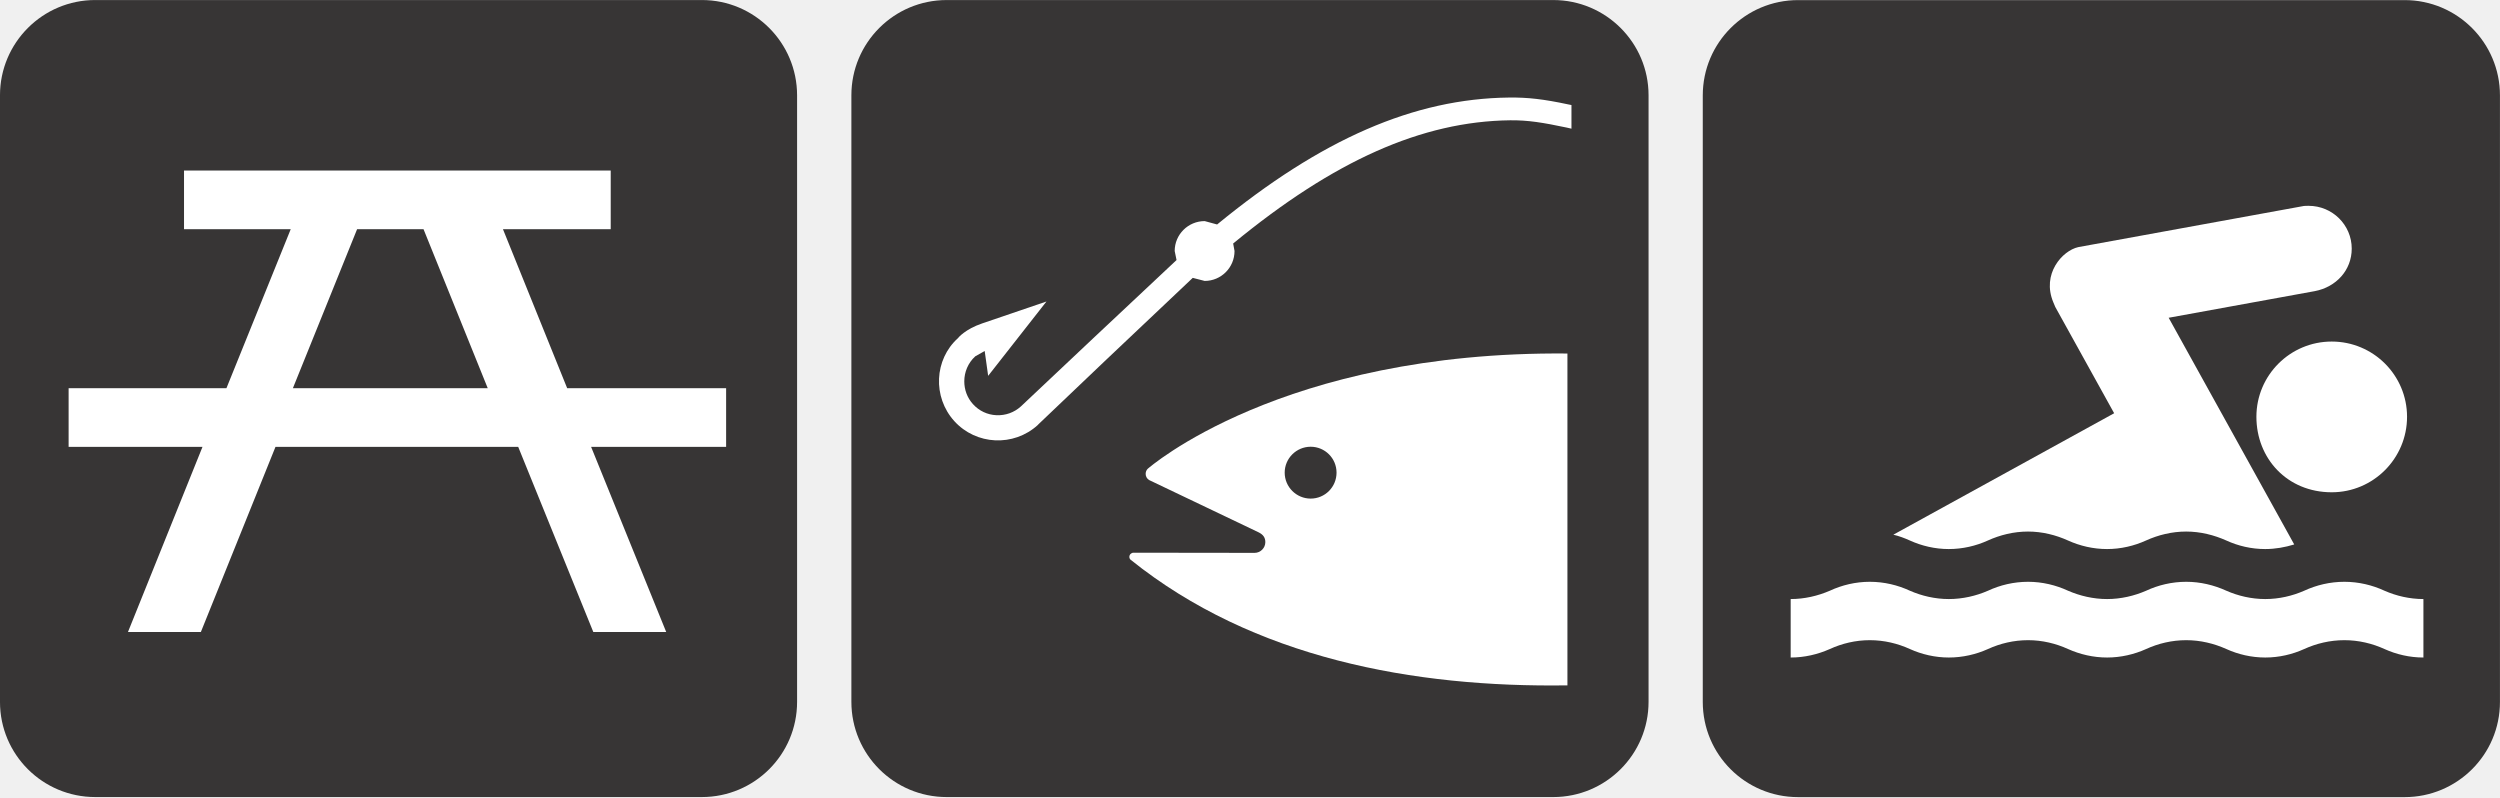
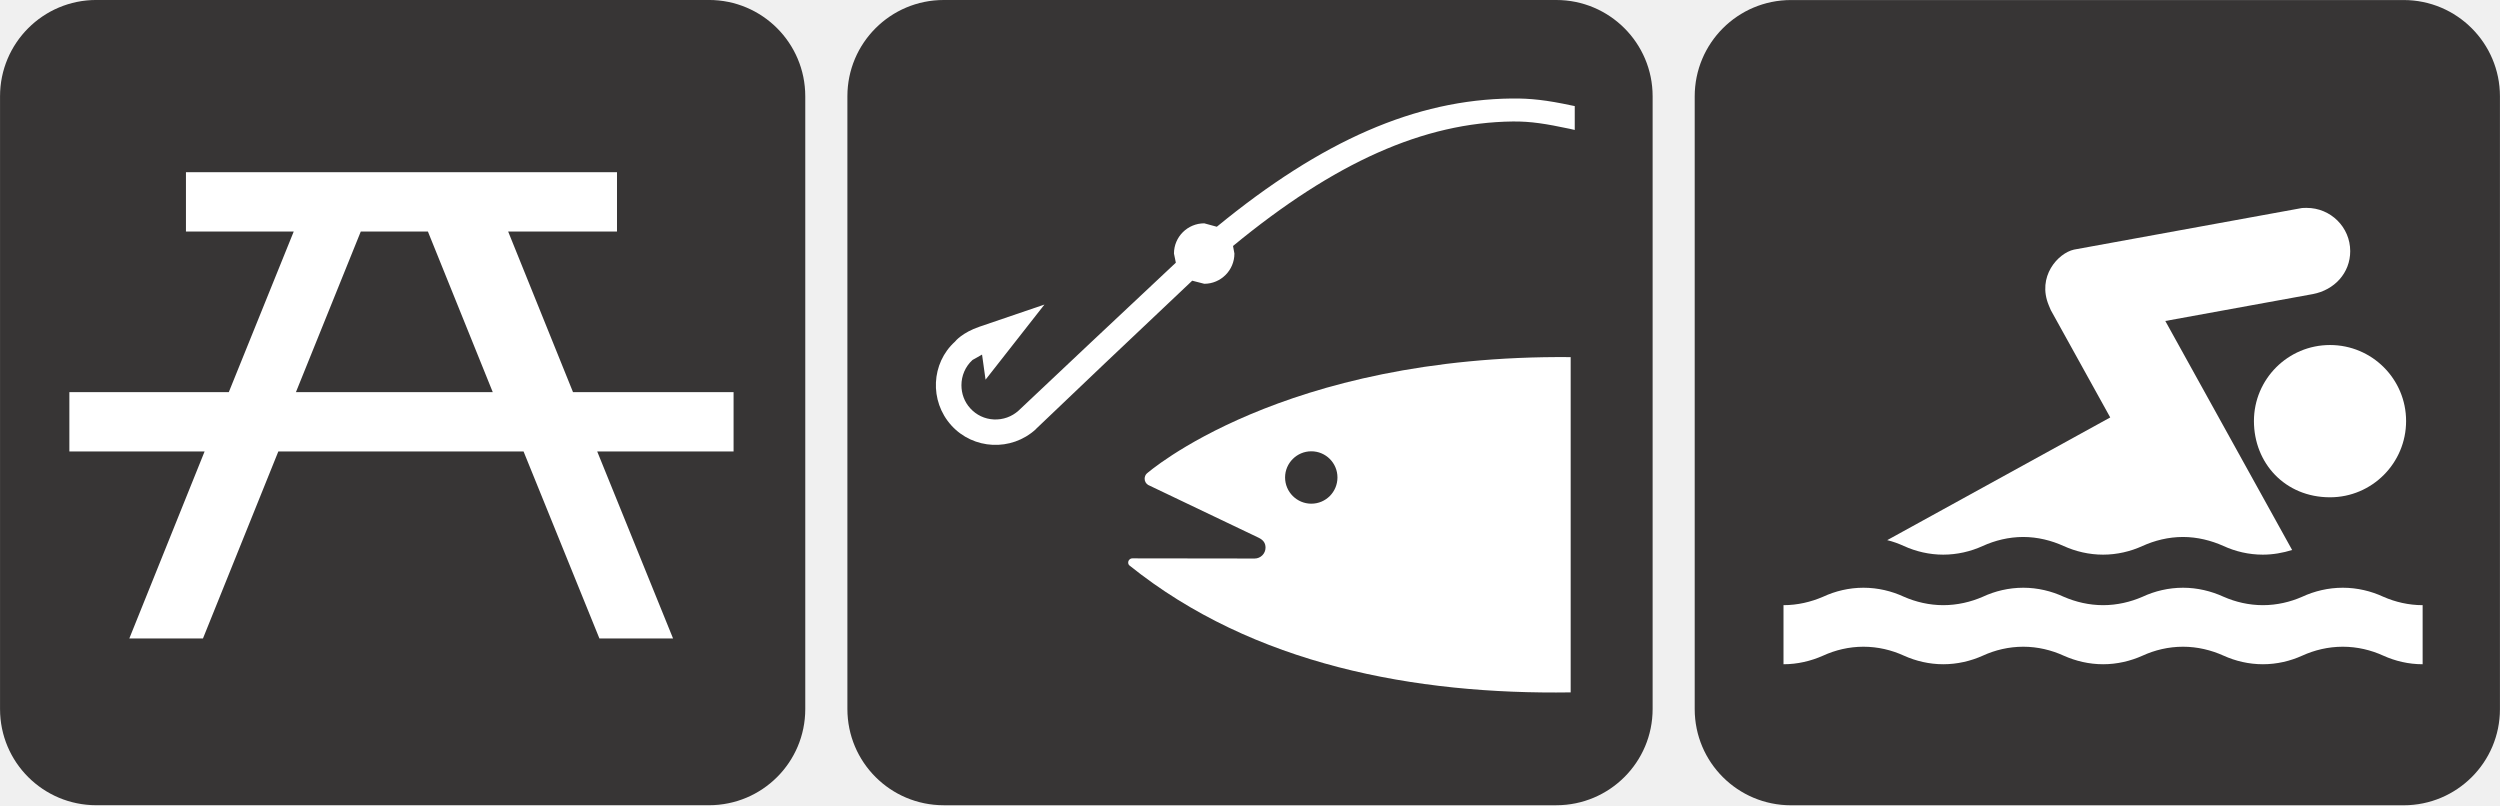
- <svg xmlns="http://www.w3.org/2000/svg" width="10.936mm" height="3.487mm" viewBox="0 0 38.75 12.354" id="svg3349" version="1.1">
+ <svg xmlns="http://www.w3.org/2000/svg" width="21.649mm" height="6.973mm" viewBox="0 0 76.708 24.708" id="svg3349" version="1.1">
  <defs id="defs3351" />
-   <g id="layer1" transform="translate(-128.3737,-443.2738)">
-     <g transform="matrix(1.25,0,0,-1.25,96.05084,1672.86)" id="g20564">
-       <g id="g3549" transform="translate(0.5714286,0.2000309)">
-         <path id="path6634" style="fill:#ffffff;fill-opacity:1;fill-rule:nonzero;stroke:none" d="m 37.025,983.269 c -0.542,0 -0.981,-0.44 -0.981,-0.981 l 0,-7.521 c 0,-0.541 0.439,-0.981 0.981,-0.981 l 7.521,0 c 0.542,0 0.982,0.44 0.982,0.981 l 0,7.521 c 0,0.541 -0.44,0.981 -0.982,0.981 l -7.521,0 z" />
-         <path id="path6638" style="fill:#373535;fill-opacity:1;fill-rule:nonzero;stroke:none" d="m 44.547,973.586 c 0.652,0 1.182,0.528 1.182,1.181 l 0,7.521 c 0,0.652 -0.53,1.181 -1.182,1.181 l -7.521,0 c -0.653,0 -1.182,-0.529 -1.182,-1.181 l 0,-7.521 c 0,-0.653 0.529,-1.181 1.182,-1.181 l 7.521,0 z" />
-         <path id="path6642" style="fill:#ffffff;fill-opacity:1;fill-rule:nonzero;stroke:none" d="m 44.723,974.971 c -1.904,-0.028 -3.895,0.335 -5.418,1.559 -0.01,0.01 -0.014,0.021 -0.014,0.035 0,0.028 0.024,0.051 0.051,0.051 l 1.502,-0.002 c 0.072,0 0.133,0.06 0.133,0.133 0,0.055 -0.025,0.093 -0.084,0.122 l -1.357,0.648 c -0.026,0.016 -0.043,0.044 -0.043,0.076 0,0.025 0.009,0.047 0.025,0.063 0,0 1.654,1.462 5.205,1.43 l 0,-4.115 z m -3.184,2.316 c 0.178,0 0.321,0.144 0.321,0.322 0,0.177 -0.143,0.321 -0.321,0.321 -0.177,0 -0.322,-0.144 -0.322,-0.321 0,-0.178 0.145,-0.322 0.322,-0.322" />
-         <path id="path6646" style="fill:#ffffff;fill-opacity:1;fill-rule:nonzero;stroke:none" d="m 43.998,982.26 c -1.177,-0.013 -2.328,-0.515 -3.619,-1.574 -0.048,0.014 -0.154,0.042 -0.154,0.042 -0.205,0 -0.372,-0.166 -0.372,-0.371 0,0 0.015,-0.069 0.023,-0.112 -0.039,-0.037 -1.043,-0.979 -1.043,-0.979 l -0.887,-0.836 c -0.084,-0.076 -0.191,-0.114 -0.304,-0.109 -0.112,0.005 -0.215,0.054 -0.29,0.137 -0.073,0.08 -0.108,0.181 -0.108,0.283 0,0.114 0.046,0.228 0.136,0.31 0,0 0.067,0.037 0.117,0.066 0.011,-0.076 0.043,-0.308 0.043,-0.308 l 0.723,0.922 -0.798,-0.272 c -0.211,-0.072 -0.297,-0.178 -0.3,-0.183 -0.293,-0.264 -0.316,-0.728 -0.045,-1.028 0.271,-0.299 0.736,-0.321 1.035,-0.049 l 0.008,0.009 0.841,0.801 c 0,0 1.039,0.983 1.073,1.015 0.05,-0.013 0.148,-0.038 0.148,-0.038 0.204,0 0.37,0.166 0.37,0.371 0,0 -0.01,0.054 -0.017,0.093 1.249,1.028 2.341,1.515 3.435,1.528 0.224,0.002 0.404,-0.028 0.699,-0.09 l 0.061,-0.014 0,0.293 -0.04,0.008 c -0.304,0.065 -0.504,0.088 -0.735,0.085" />
+   <g id="layer1" transform="translate(-134.0167,-435.2052)">
+     <g id="g4149">
+       <g id="g20564" transform="matrix(2.499545,0,0,-2.500051,68.99498,2894.428)">
+         <g transform="translate(0.5714286,0.2000309)" id="g3549">
+           <path d="m 37.025,983.269 c -0.542,0 -0.981,-0.44 -0.981,-0.981 l 0,-7.521 c 0,-0.541 0.439,-0.981 0.981,-0.981 l 7.521,0 c 0.542,0 0.982,0.44 0.982,0.981 l 0,7.521 c 0,0.541 -0.44,0.981 -0.982,0.981 l -7.521,0 z" style="fill:#ffffff;fill-opacity:1;fill-rule:nonzero;stroke:none" id="path6634" />
+           <path d="m 44.547,973.586 c 0.652,0 1.182,0.528 1.182,1.181 l 0,7.521 c 0,0.652 -0.53,1.181 -1.182,1.181 l -7.521,0 c -0.653,0 -1.182,-0.529 -1.182,-1.181 l 0,-7.521 c 0,-0.653 0.529,-1.181 1.182,-1.181 l 7.521,0 z" style="fill:#373535;fill-opacity:1;fill-rule:nonzero;stroke:none" id="path6638" />
+           <path d="m 44.723,974.971 c -1.904,-0.028 -3.895,0.335 -5.418,1.559 -0.01,0.01 -0.014,0.021 -0.014,0.035 0,0.028 0.024,0.051 0.051,0.051 l 1.502,-0.002 c 0.072,0 0.133,0.06 0.133,0.133 0,0.055 -0.025,0.093 -0.084,0.122 l -1.357,0.648 c -0.026,0.016 -0.043,0.044 -0.043,0.076 0,0.025 0.009,0.047 0.025,0.063 0,0 1.654,1.462 5.205,1.43 l 0,-4.115 z m -3.184,2.316 c 0.178,0 0.321,0.144 0.321,0.322 0,0.177 -0.143,0.321 -0.321,0.321 -0.177,0 -0.322,-0.144 -0.322,-0.321 0,-0.178 0.145,-0.322 0.322,-0.322" style="fill:#ffffff;fill-opacity:1;fill-rule:nonzero;stroke:none" id="path6642" />
+           <path d="m 43.998,982.26 c -1.177,-0.013 -2.328,-0.515 -3.619,-1.574 -0.048,0.014 -0.154,0.042 -0.154,0.042 -0.205,0 -0.372,-0.166 -0.372,-0.371 0,0 0.015,-0.069 0.023,-0.112 -0.039,-0.037 -1.043,-0.979 -1.043,-0.979 l -0.887,-0.836 c -0.084,-0.076 -0.191,-0.114 -0.304,-0.109 -0.112,0.005 -0.215,0.054 -0.29,0.137 -0.073,0.08 -0.108,0.181 -0.108,0.283 0,0.114 0.046,0.228 0.136,0.31 0,0 0.067,0.037 0.117,0.066 0.011,-0.076 0.043,-0.308 0.043,-0.308 l 0.723,0.922 -0.798,-0.272 c -0.211,-0.072 -0.297,-0.178 -0.3,-0.183 -0.293,-0.264 -0.316,-0.728 -0.045,-1.028 0.271,-0.299 0.736,-0.321 1.035,-0.049 l 0.008,0.009 0.841,0.801 c 0,0 1.039,0.983 1.073,1.015 0.05,-0.013 0.148,-0.038 0.148,-0.038 0.204,0 0.37,0.166 0.37,0.371 0,0 -0.01,0.054 -0.017,0.093 1.249,1.028 2.341,1.515 3.435,1.528 0.224,0.002 0.404,-0.028 0.699,-0.09 l 0.061,-0.014 0,0.293 -0.04,0.008 c -0.304,0.065 -0.504,0.088 -0.735,0.085" style="fill:#ffffff;fill-opacity:1;fill-rule:nonzero;stroke:none" id="path6646" />
+         </g>
      </g>
-     </g>
-     <g transform="matrix(1.25,0,0,-1.25,82.87853,1434.331)" id="g21211">
-       <path d="m 37.577,792.646 c -0.54,0 -0.98,-0.441 -0.98,-0.982 l 0,-7.522 c 0,-0.539 0.44,-0.978 0.98,-0.978 l 7.522,0 c 0.541,0 0.981,0.439 0.981,0.978 l 0,7.522 c 0,0.541 -0.44,0.982 -0.981,0.982 l -7.522,0 z" style="fill:#ffffff;fill-opacity:1;fill-rule:nonzero;stroke:none" id="path6574" />
-       <path d="m 45.099,782.963 c 0.652,0 1.181,0.527 1.181,1.18 l 0,7.521 c 0,0.653 -0.529,1.182 -1.181,1.182 l -7.522,0 c -0.652,0 -1.181,-0.529 -1.181,-1.182 l 0,-7.521 c 0,-0.653 0.529,-1.18 1.181,-1.18 l 7.522,0 z" style="fill:#373535;fill-opacity:1;fill-rule:nonzero;stroke:none" id="path6578" />
-       <path d="m 38.678,790.004 0,0.728 5.291,0 0,-0.728 -1.336,0 0.796,-1.971 1.971,0 0,-0.728 -1.674,0 0.931,-2.295 -0.904,0 -0.931,2.295 -3.01,0 -0.925,-2.295 -0.904,0 0.924,2.295 -1.66,0 0,0.728 1.957,0 0.797,1.971 -1.323,0 z m 1.35,-1.971 2.416,0 -0.796,1.971 -0.824,0 -0.796,-1.971 z" style="fill:#ffffff;fill-opacity:1;fill-rule:nonzero;stroke:none" id="path6582" />
-     </g>
-     <g transform="matrix(1.25,0,0,-1.25,109.2742,1164.457)" id="g21507">
-       <path d="m 37.576,576.747 c -0.542,0 -0.981,-0.441 -0.981,-0.982 l 0,-7.522 c 0,-0.539 0.439,-0.978 0.981,-0.978 l 7.521,0 c 0.542,0 0.982,0.439 0.982,0.978 l 0,7.522 c 0,0.541 -0.44,0.982 -0.982,0.982 l -7.521,0 z" style="fill:#ffffff;fill-opacity:1;fill-rule:nonzero;stroke:none" id="path6702" />
-       <path d="m 45.097,567.063 c 0.652,0 1.182,0.527 1.182,1.18 l 0,7.521 c 0,0.653 -0.53,1.182 -1.182,1.182 l -7.521,0 c -0.653,0 -1.182,-0.529 -1.182,-1.182 l 0,-7.521 c 0,-0.653 0.529,-1.18 1.182,-1.18 l 7.521,0 z" style="fill:#373535;fill-opacity:1;fill-rule:nonzero;stroke:none" id="path6706" />
-       <path d="m 45.33,568.794 c -0.172,0 -0.336,0.039 -0.482,0.105 -0.151,0.069 -0.321,0.11 -0.498,0.11 -0.178,0 -0.348,-0.041 -0.499,-0.11 -0.146,-0.066 -0.31,-0.105 -0.482,-0.105 -0.172,0 -0.336,0.039 -0.482,0.105 -0.153,0.069 -0.323,0.11 -0.498,0.11 -0.178,0 -0.348,-0.041 -0.498,-0.11 -0.147,-0.066 -0.313,-0.105 -0.483,-0.105 -0.172,0 -0.336,0.039 -0.484,0.105 -0.151,0.069 -0.321,0.11 -0.496,0.11 -0.178,0 -0.348,-0.041 -0.498,-0.11 -0.147,-0.066 -0.313,-0.105 -0.485,-0.105 -0.17,0 -0.336,0.039 -0.482,0.105 -0.151,0.069 -0.32,0.11 -0.498,0.11 -0.176,0 -0.346,-0.041 -0.496,-0.11 -0.149,-0.066 -0.313,-0.105 -0.485,-0.105 l 0,0.725 c 0.172,0 0.336,0.039 0.485,0.103 0.15,0.07 0.32,0.111 0.496,0.111 0.178,0 0.347,-0.041 0.498,-0.111 0.146,-0.064 0.312,-0.103 0.482,-0.103 0.172,0 0.338,0.039 0.485,0.103 0.15,0.07 0.32,0.111 0.498,0.111 0.175,0 0.345,-0.041 0.496,-0.111 0.148,-0.064 0.312,-0.103 0.484,-0.103 0.17,0 0.336,0.039 0.483,0.103 0.15,0.07 0.32,0.111 0.498,0.111 0.175,0 0.345,-0.041 0.498,-0.111 0.146,-0.064 0.31,-0.103 0.482,-0.103 0.172,0 0.336,0.039 0.482,0.103 0.151,0.07 0.321,0.111 0.499,0.111 0.177,0 0.347,-0.041 0.498,-0.111 0.146,-0.064 0.31,-0.103 0.482,-0.103 l 0,-0.725 z" style="fill:#ffffff;fill-opacity:1;fill-rule:nonzero;stroke:none" id="path6710" />
-       <path d="m 44.193,570.843 c 0.516,0 0.934,0.42 0.934,0.936 0,0.515 -0.418,0.933 -0.934,0.933 -0.516,0 -0.934,-0.418 -0.934,-0.933 0,-0.516 0.381,-0.936 0.934,-0.936" style="fill:#ffffff;fill-opacity:1;fill-rule:nonzero;stroke:none" id="path6714" />
-       <path d="m 38.757,570.317 c 0.072,-0.017 0.141,-0.043 0.205,-0.072 0.147,-0.067 0.313,-0.106 0.482,-0.106 0.172,0 0.338,0.039 0.485,0.106 0.15,0.068 0.32,0.111 0.498,0.111 0.176,0 0.346,-0.043 0.496,-0.111 0.148,-0.067 0.313,-0.106 0.484,-0.106 0.17,0 0.336,0.039 0.483,0.106 0.15,0.068 0.32,0.111 0.498,0.111 0.176,0 0.346,-0.043 0.498,-0.111 0.146,-0.067 0.31,-0.106 0.482,-0.106 0.125,0 0.246,0.022 0.36,0.057 l -1.557,2.811 1.811,0.33 c 0.265,0.05 0.459,0.259 0.459,0.527 0,0.295 -0.241,0.531 -0.534,0.531 -0.021,0 -0.041,0 -0.06,-0.002 l -2.797,-0.51 c -0.197,-0.044 -0.457,-0.332 -0.309,-0.685 0.008,-0.02 0.016,-0.037 0.024,-0.057 l 0.73,-1.318 -2.738,-1.506 z" style="fill:#ffffff;fill-opacity:1;fill-rule:nonzero;stroke:none" id="path6718" />
+       <g id="g21211" transform="matrix(2.499798,0,0,-2.500051,43.03384,2417.36)">
+         <path id="path6574" style="fill:#ffffff;fill-opacity:1;fill-rule:nonzero;stroke:none" d="m 37.577,792.646 c -0.54,0 -0.98,-0.441 -0.98,-0.982 l 0,-7.522 c 0,-0.539 0.44,-0.978 0.98,-0.978 l 7.522,0 c 0.541,0 0.981,0.439 0.981,0.978 l 0,7.522 c 0,0.541 -0.44,0.982 -0.981,0.982 l -7.522,0 z" />
+         <path id="path6578" style="fill:#373535;fill-opacity:1;fill-rule:nonzero;stroke:none" d="m 45.099,782.963 c 0.652,0 1.181,0.527 1.181,1.18 l 0,7.521 c 0,0.653 -0.529,1.182 -1.181,1.182 l -7.522,0 c -0.652,0 -1.181,-0.529 -1.181,-1.182 l 0,-7.521 c 0,-0.653 0.529,-1.18 1.181,-1.18 l 7.522,0 z" />
+         <path id="path6582" style="fill:#ffffff;fill-opacity:1;fill-rule:nonzero;stroke:none" d="m 38.678,790.004 0,0.728 5.291,0 0,-0.728 -1.336,0 0.796,-1.971 1.971,0 0,-0.728 -1.674,0 0.931,-2.295 -0.904,0 -0.931,2.295 -3.01,0 -0.925,-2.295 -0.904,0 0.924,2.295 -1.66,0 0,0.728 1.957,0 0.797,1.971 -1.323,0 z m 1.35,-1.971 2.416,0 -0.796,1.971 -0.824,0 -0.796,-1.971 z" />
+       </g>
+       <g id="g21507" transform="matrix(2.499545,0,0,-2.500051,95.04779,1877.601)">
+         <path id="path6702" style="fill:#ffffff;fill-opacity:1;fill-rule:nonzero;stroke:none" d="m 37.576,576.747 c -0.542,0 -0.981,-0.441 -0.981,-0.982 l 0,-7.522 c 0,-0.539 0.439,-0.978 0.981,-0.978 l 7.521,0 c 0.542,0 0.982,0.439 0.982,0.978 l 0,7.522 c 0,0.541 -0.44,0.982 -0.982,0.982 l -7.521,0 z" />
+         <path id="path6706" style="fill:#373535;fill-opacity:1;fill-rule:nonzero;stroke:none" d="m 45.097,567.063 c 0.652,0 1.182,0.527 1.182,1.18 l 0,7.521 c 0,0.653 -0.53,1.182 -1.182,1.182 l -7.521,0 c -0.653,0 -1.182,-0.529 -1.182,-1.182 l 0,-7.521 c 0,-0.653 0.529,-1.18 1.182,-1.18 l 7.521,0 z" />
+         <path id="path6710" style="fill:#ffffff;fill-opacity:1;fill-rule:nonzero;stroke:none" d="m 45.33,568.794 c -0.172,0 -0.336,0.039 -0.482,0.105 -0.151,0.069 -0.321,0.11 -0.498,0.11 -0.178,0 -0.348,-0.041 -0.499,-0.11 -0.146,-0.066 -0.31,-0.105 -0.482,-0.105 -0.172,0 -0.336,0.039 -0.482,0.105 -0.153,0.069 -0.323,0.11 -0.498,0.11 -0.178,0 -0.348,-0.041 -0.498,-0.11 -0.147,-0.066 -0.313,-0.105 -0.483,-0.105 -0.172,0 -0.336,0.039 -0.484,0.105 -0.151,0.069 -0.321,0.11 -0.496,0.11 -0.178,0 -0.348,-0.041 -0.498,-0.11 -0.147,-0.066 -0.313,-0.105 -0.485,-0.105 -0.17,0 -0.336,0.039 -0.482,0.105 -0.151,0.069 -0.32,0.11 -0.498,0.11 -0.176,0 -0.346,-0.041 -0.496,-0.11 -0.149,-0.066 -0.313,-0.105 -0.485,-0.105 l 0,0.725 c 0.172,0 0.336,0.039 0.485,0.103 0.15,0.07 0.32,0.111 0.496,0.111 0.178,0 0.347,-0.041 0.498,-0.111 0.146,-0.064 0.312,-0.103 0.482,-0.103 0.172,0 0.338,0.039 0.485,0.103 0.15,0.07 0.32,0.111 0.498,0.111 0.175,0 0.345,-0.041 0.496,-0.111 0.148,-0.064 0.312,-0.103 0.484,-0.103 0.17,0 0.336,0.039 0.483,0.103 0.15,0.07 0.32,0.111 0.498,0.111 0.175,0 0.345,-0.041 0.498,-0.111 0.146,-0.064 0.31,-0.103 0.482,-0.103 0.172,0 0.336,0.039 0.482,0.103 0.151,0.07 0.321,0.111 0.499,0.111 0.177,0 0.347,-0.041 0.498,-0.111 0.146,-0.064 0.31,-0.103 0.482,-0.103 l 0,-0.725 z" />
+         <path id="path6714" style="fill:#ffffff;fill-opacity:1;fill-rule:nonzero;stroke:none" d="m 44.193,570.843 c 0.516,0 0.934,0.42 0.934,0.936 0,0.515 -0.418,0.933 -0.934,0.933 -0.516,0 -0.934,-0.418 -0.934,-0.933 0,-0.516 0.381,-0.936 0.934,-0.936" />
+         <path id="path6718" style="fill:#ffffff;fill-opacity:1;fill-rule:nonzero;stroke:none" d="m 38.757,570.317 c 0.072,-0.017 0.141,-0.043 0.205,-0.072 0.147,-0.067 0.313,-0.106 0.482,-0.106 0.172,0 0.338,0.039 0.485,0.106 0.15,0.068 0.32,0.111 0.498,0.111 0.176,0 0.346,-0.043 0.496,-0.111 0.148,-0.067 0.313,-0.106 0.484,-0.106 0.17,0 0.336,0.039 0.483,0.106 0.15,0.068 0.32,0.111 0.498,0.111 0.176,0 0.346,-0.043 0.498,-0.111 0.146,-0.067 0.31,-0.106 0.482,-0.106 0.125,0 0.246,0.022 0.36,0.057 l -1.557,2.811 1.811,0.33 c 0.265,0.05 0.459,0.259 0.459,0.527 0,0.295 -0.241,0.531 -0.534,0.531 -0.021,0 -0.041,0 -0.06,-0.002 l -2.797,-0.51 c -0.197,-0.044 -0.457,-0.332 -0.309,-0.685 0.008,-0.02 0.016,-0.037 0.024,-0.057 l 0.73,-1.318 -2.738,-1.506 z" />
+       </g>
    </g>
  </g>
</svg>
